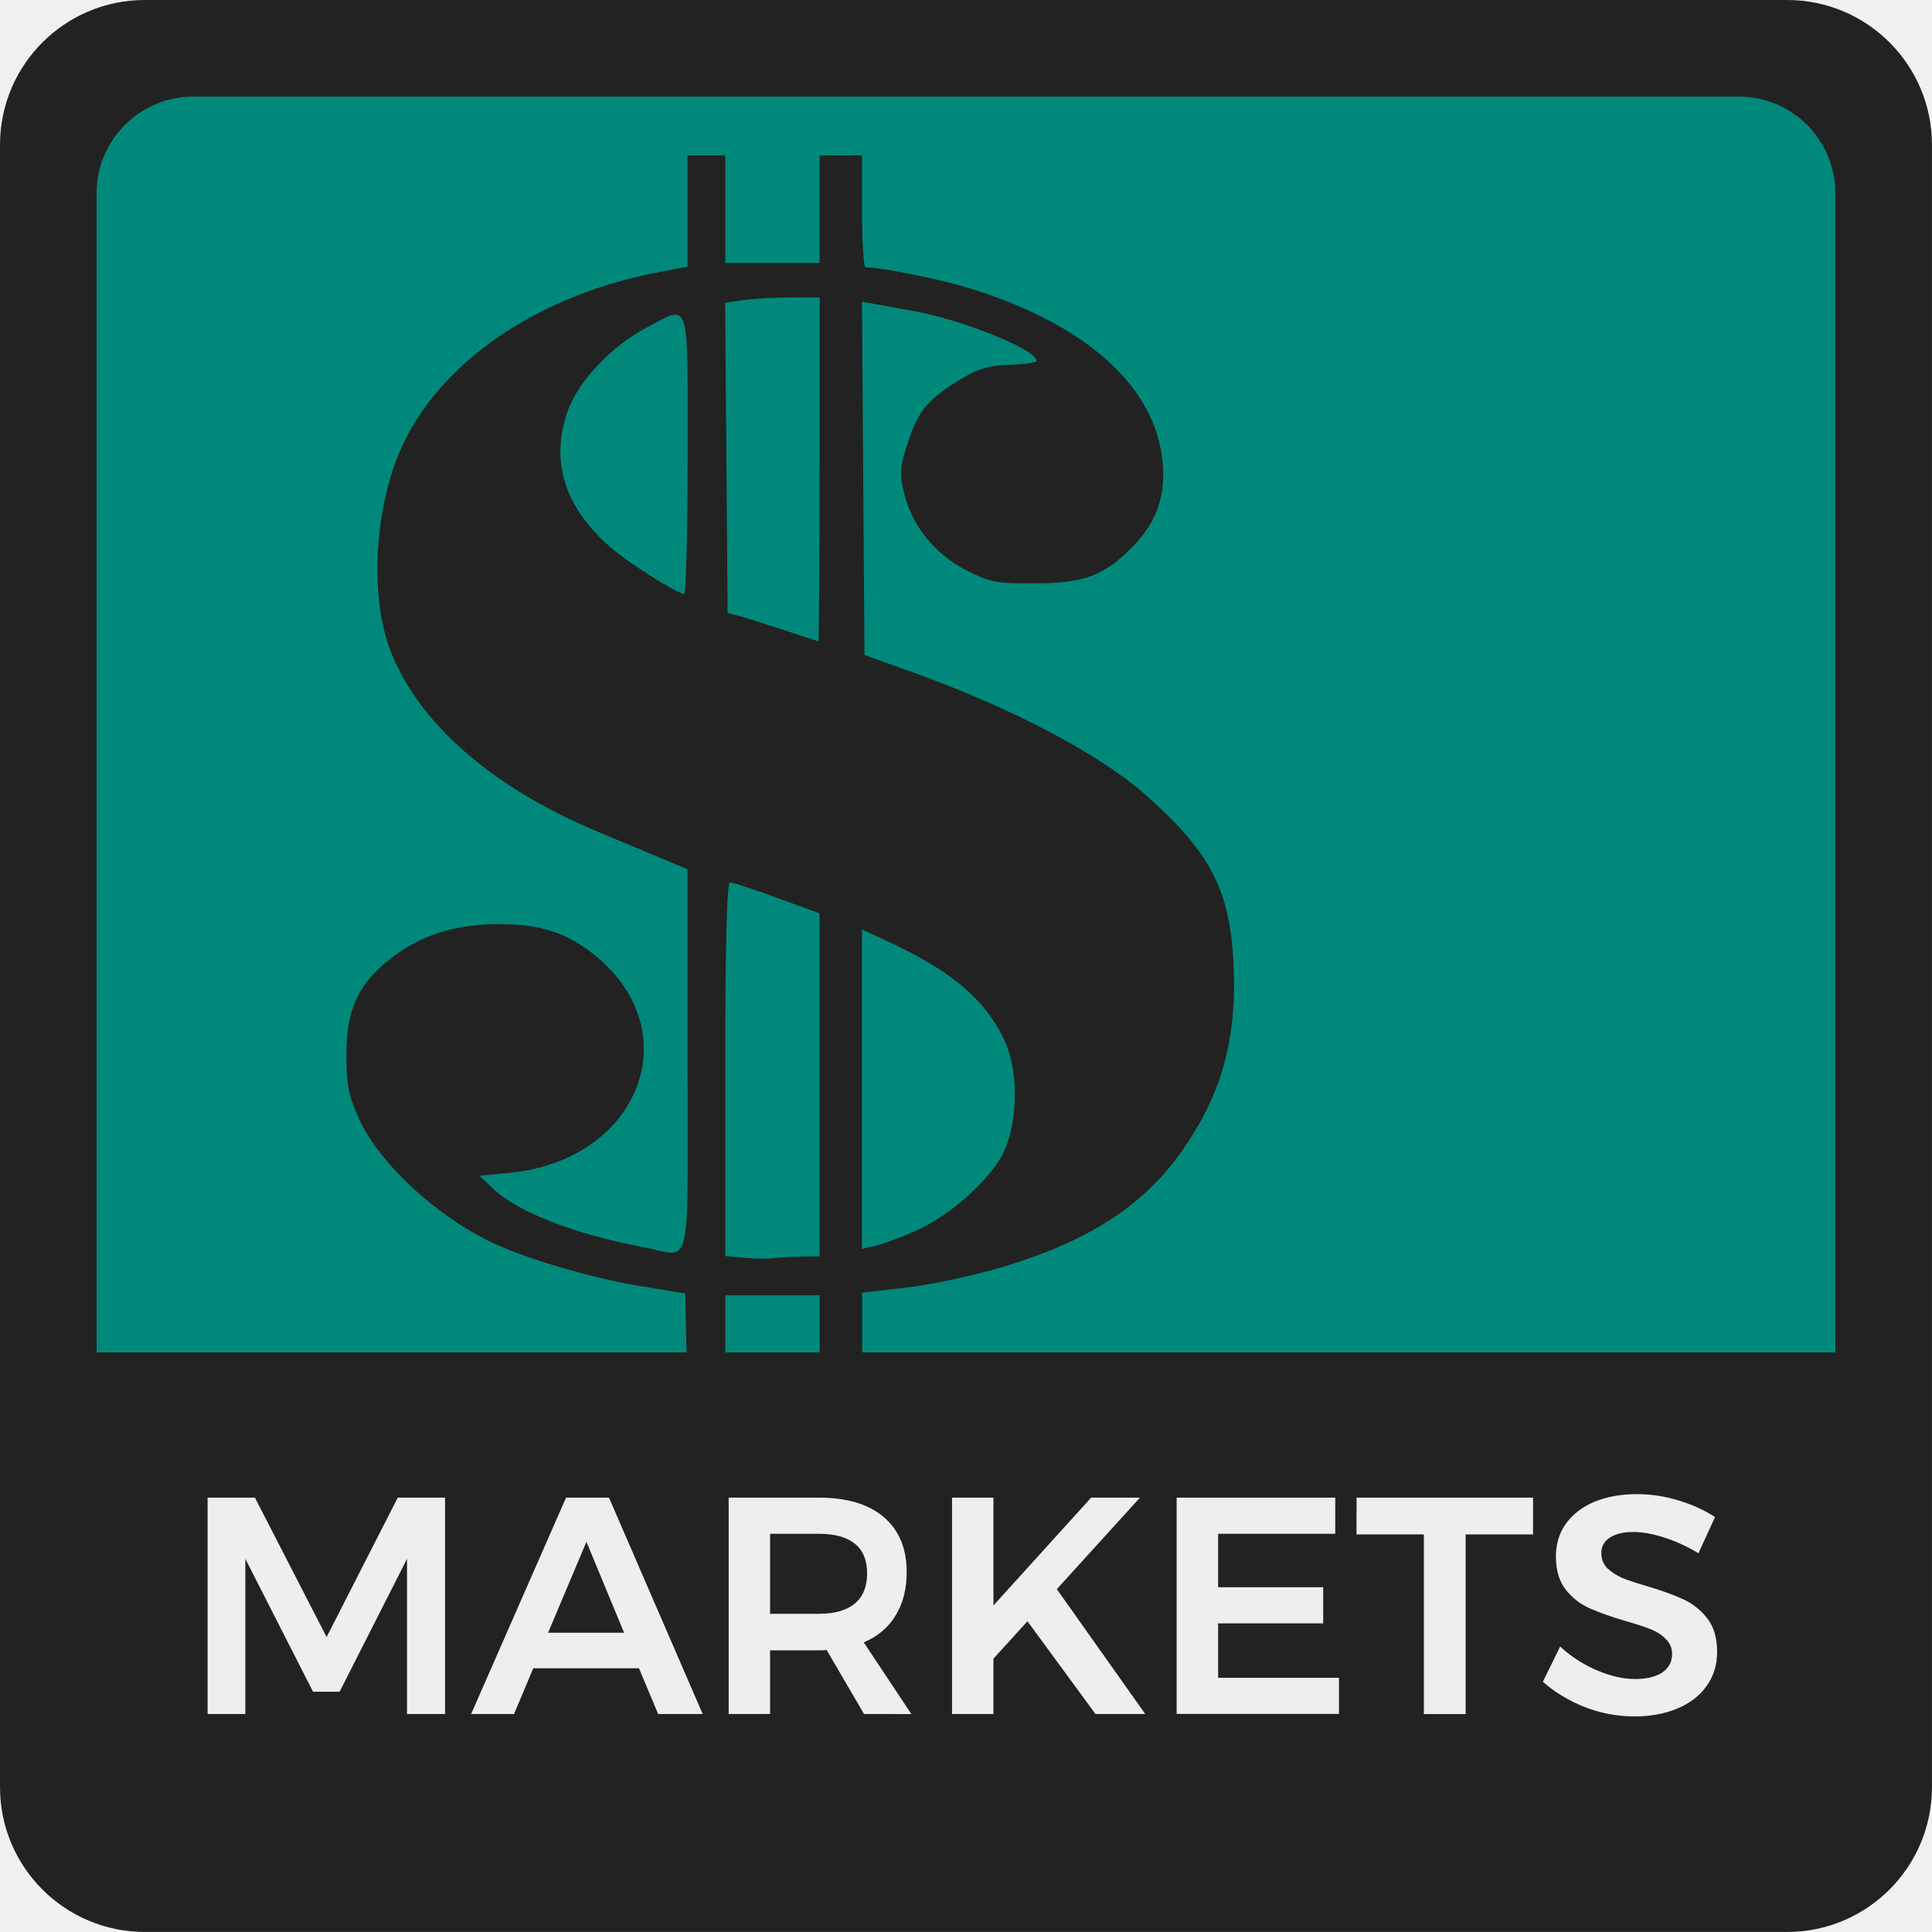
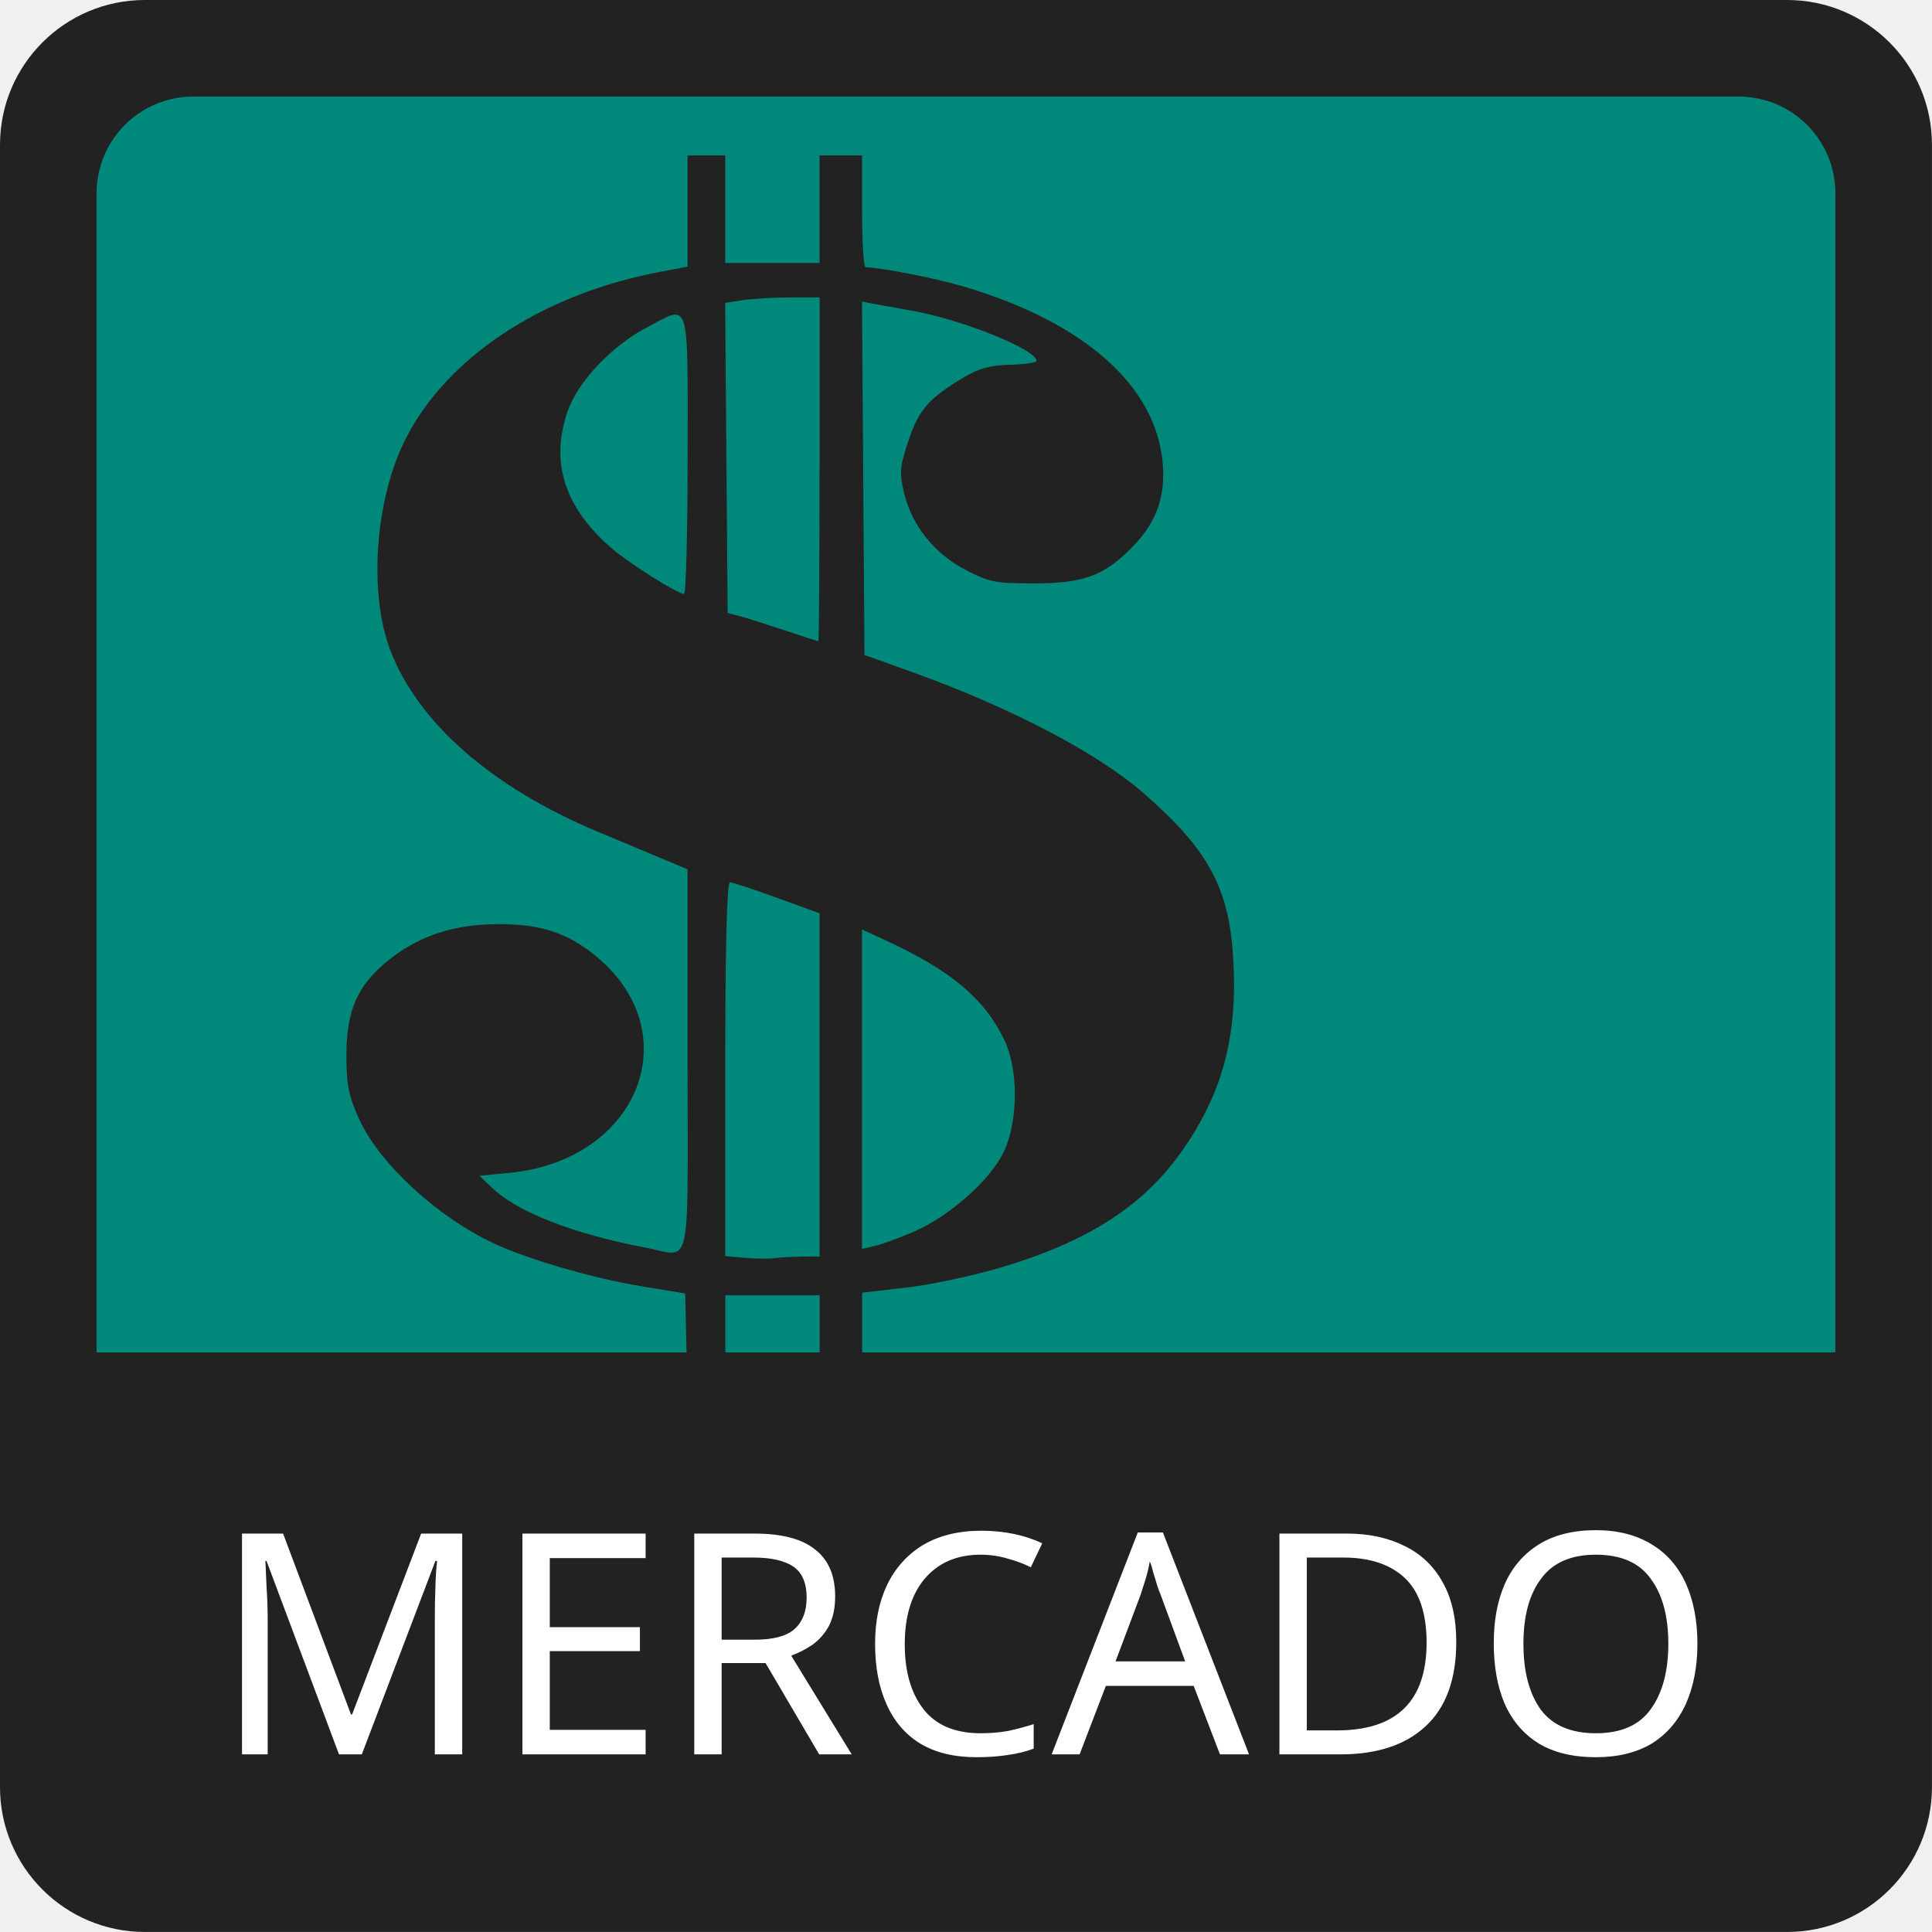
<svg xmlns="http://www.w3.org/2000/svg" width="200" height="200" viewBox="0 0 52.917 52.917" version="1.1" id="svg8">
  <defs id="defs2">
    </defs>
  <g id="layer1" transform="translate(249.8045,-91.40947)">
    <g style="stroke-width:0.5" id="g5334" transform="matrix(2,0,0,2,-249.8045,91.40947)">
      <rect ry="1.984" rx="1.984" style="opacity:1;fill:#222222;fill-opacity:1;fill-rule:nonzero;stroke:none;stroke-width:0.25;stroke-linecap:butt;stroke-linejoin:round;stroke-miterlimit:4;stroke-dasharray:none;stroke-dashoffset:0;stroke-opacity:0.909;paint-order:normal" id="rect5322" width="26.458" height="26.458" x="0" y="-1.110223e-16" />
      <rect ry="1.323" rx="1.323" y="1.323" x="1.323" height="23.812" width="23.812" id="rect5324" style="opacity:1;fill:#00897b;fill-opacity:1;fill-rule:nonzero;stroke:none;stroke-width:0.25;stroke-linecap:butt;stroke-linejoin:round;stroke-miterlimit:4;stroke-dasharray:none;stroke-dashoffset:0;stroke-opacity:0.909;paint-order:normal" />
      <path id="path5326" d="m 0.728,18.521 v 4.167 c 0,1.539 1.239,2.778 2.778,2.778 H 22.953 c 1.539,0 2.778,-1.239 2.778,-2.778 v -4.167 z" style="opacity:1;fill:#222222;fill-opacity:1;fill-rule:nonzero;stroke:none;stroke-width:0.25;stroke-linecap:butt;stroke-linejoin:round;stroke-miterlimit:4;stroke-dasharray:none;stroke-dashoffset:0;stroke-opacity:0.909;paint-order:normal" />
      <path style="fill:#222222;fill-opacity:1;stroke-width:0.5" d="M 9.402,18.521 9.384,17.714 8.771,17.613 C 8.114,17.504 7.242,17.25 6.769,17.031 5.994,16.671 5.196,15.937 4.919,15.328 4.773,15.007 4.743,14.852 4.744,14.439 c 0.002,-0.598 0.15,-0.938 0.554,-1.271 0.418,-0.344 0.896,-0.507 1.503,-0.512 0.594,-0.005 0.968,0.115 1.36,0.438 1.278,1.052 0.584,2.796 -1.181,2.968 l -0.414,0.04 0.18,0.171 c 0.342,0.326 1.114,0.627 2.076,0.809 0.664,0.126 0.594,0.427 0.594,-2.557 V 11.905 L 9.077,11.763 C 8.891,11.685 8.486,11.516 8.178,11.387 6.731,10.781 5.72,9.894 5.343,8.899 5.048,8.12 5.136,6.852 5.543,6.034 6.11,4.894 7.425,4.026 9.045,3.722 l 0.371,-0.07 V 2.891 2.129 h 0.258 0.258 v 0.736 0.736 h 0.646 0.646 V 2.866 2.129 h 0.291 0.291 v 0.766 c 0,0.421 0.022,0.766 0.048,0.766 0.214,0.002 0.953,0.148 1.353,0.266 1.647,0.49 2.623,1.357 2.716,2.412 0.041,0.467 -0.089,0.824 -0.425,1.162 C 15.118,7.886 14.836,7.989 14.163,7.989 13.631,7.99 13.552,7.974 13.228,7.807 12.8,7.585 12.492,7.203 12.383,6.759 c -0.069,-0.28 -0.062,-0.363 0.058,-0.723 0.142,-0.428 0.281,-0.585 0.765,-0.872 0.202,-0.12 0.36,-0.162 0.629,-0.169 0.198,-0.005 0.359,-0.029 0.36,-0.053 0.002,-0.155 -1.026,-0.568 -1.711,-0.688 -0.213,-0.037 -0.453,-0.081 -0.533,-0.096 l -0.146,-0.028 0.017,2.42 0.017,2.42 0.634,0.227 c 1.371,0.492 2.561,1.115 3.2,1.675 0.884,0.776 1.162,1.294 1.217,2.272 0.061,1.073 -0.157,1.861 -0.735,2.663 -0.522,0.723 -1.274,1.201 -2.433,1.547 -0.386,0.115 -0.974,0.241 -1.308,0.279 l -0.607,0.07 v 0.813 0.813 h -0.291 -0.291 v -0.795 -0.795 H 10.579 9.933 v 0.795 0.795 H 9.677 9.42 Z m 1.58,-1.313 0.242,-8.12e-4 V 14.857 12.508 l -0.582,-0.212 c -0.32,-0.117 -0.61,-0.212 -0.646,-0.212 -0.041,0 -0.064,0.904 -0.064,2.559 v 2.559 l 0.274,0.024 c 0.151,0.013 0.333,0.015 0.404,0.004 0.071,-0.011 0.238,-0.02 0.371,-0.02 z m 1.532,-0.34 c 0.486,-0.209 1.051,-0.71 1.232,-1.093 0.201,-0.424 0.203,-1.131 0.005,-1.539 -0.274,-0.565 -0.727,-0.944 -1.621,-1.357 l -0.325,-0.15 v 2.187 2.187 l 0.175,-0.04 c 0.097,-0.022 0.336,-0.109 0.533,-0.194 z M 11.225,6.429 V 4.073 l -0.404,6.588e-4 c -0.222,3.564e-4 -0.513,0.017 -0.647,0.037 l -0.243,0.037 0.017,2.123 0.017,2.123 0.161,0.043 c 0.089,0.024 0.365,0.111 0.613,0.193 0.249,0.083 0.459,0.151 0.468,0.153 0.009,0.001 0.016,-1.058 0.016,-2.354 z M 9.417,6.223 c 0,-2.178 0.04,-2.052 -0.554,-1.741 C 8.379,4.734 7.913,5.227 7.773,5.634 7.534,6.326 7.729,6.943 8.364,7.498 8.6,7.704 9.269,8.128 9.368,8.134 9.395,8.135 9.417,7.275 9.417,6.223 Z" id="path5347" />
-       <g aria-label="MARKETS" style="font-style:normal;font-variant:normal;font-weight:500;font-stretch:normal;font-size:4.233px;line-height:2.117px;font-family:Montserrat;-inkscape-font-specification:'Montserrat Medium';text-align:center;letter-spacing:0px;text-anchor:middle;opacity:1;fill:#eeeeee;fill-opacity:1;fill-rule:nonzero;stroke:none;stroke-width:2.117;stroke-linecap:butt;stroke-linejoin:round;stroke-miterlimit:4;stroke-dasharray:none;stroke-dashoffset:0;stroke-opacity:1;paint-order:stroke fill markers" id="text4627-3-2-3">
-         <path d="m 2.843,20.51 h 0.648 l 0.982,1.909 0.974,-1.909 h 0.648 v 2.963 h -0.521 V 21.348 L 4.651,23.168 H 4.287 L 3.36,21.348 v 2.125 H 2.843 Z" style="font-style:normal;font-variant:normal;font-weight:500;font-stretch:normal;font-size:4.233px;font-family:Montserrat;-inkscape-font-specification:'Montserrat Medium';text-align:center;letter-spacing:0px;text-anchor:middle;fill:#eeeeee;fill-opacity:1;stroke-width:2.117" id="path5735" />
-         <path d="M 9.013,23.473 8.751,22.847 h -1.448 L 7.04,23.473 H 6.452 l 1.3,-2.963 h 0.588 l 1.283,2.963 z M 7.506,22.36 h 1.041 l -0.516,-1.245 z" style="font-style:normal;font-variant:normal;font-weight:500;font-stretch:normal;font-size:4.233px;font-family:Montserrat;-inkscape-font-specification:'Montserrat Medium';text-align:center;letter-spacing:0px;text-anchor:middle;fill:#eeeeee;fill-opacity:1;stroke-width:2.117" id="path5737" />
-         <path d="m 11.833,23.473 -0.512,-0.876 q -0.034,0.004 -0.106,0.004 h -0.669 v 0.872 H 9.979 v -2.963 h 1.236 q 0.576,0 0.889,0.267 0.313,0.267 0.313,0.754 0,0.347 -0.152,0.593 -0.148,0.246 -0.436,0.368 l 0.652,0.982 z m -1.287,-1.372 h 0.669 q 0.322,0 0.491,-0.14 0.169,-0.14 0.169,-0.415 0,-0.271 -0.169,-0.406 -0.169,-0.135 -0.491,-0.135 h -0.669 z" style="font-style:normal;font-variant:normal;font-weight:500;font-stretch:normal;font-size:4.233px;font-family:Montserrat;-inkscape-font-specification:'Montserrat Medium';text-align:center;letter-spacing:0px;text-anchor:middle;fill:#eeeeee;fill-opacity:1;stroke-width:2.117" id="path5739" />
-         <path d="m 15.684,23.473 h -0.682 l -0.931,-1.27 -0.466,0.512 v 0.758 h -0.567 v -2.963 h 0.567 v 1.477 l 1.338,-1.477 h 0.669 l -1.139,1.253 z" style="font-style:normal;font-variant:normal;font-weight:500;font-stretch:normal;font-size:4.233px;font-family:Montserrat;-inkscape-font-specification:'Montserrat Medium';text-align:center;letter-spacing:0px;text-anchor:middle;fill:#eeeeee;fill-opacity:1;stroke-width:2.117" id="path5741" />
-         <path d="m 16.114,20.51 h 2.172 v 0.495 h -1.604 v 0.732 h 1.439 v 0.495 h -1.439 v 0.745 h 1.655 v 0.495 h -2.223 z" style="font-style:normal;font-variant:normal;font-weight:500;font-stretch:normal;font-size:4.233px;font-family:Montserrat;-inkscape-font-specification:'Montserrat Medium';text-align:center;letter-spacing:0px;text-anchor:middle;fill:#eeeeee;fill-opacity:1;stroke-width:2.117" id="path5743" />
-         <path d="m 18.578,20.51 h 2.417 v 0.504 h -0.923 v 2.46 h -0.572 v -2.46 h -0.923 z" style="font-style:normal;font-variant:normal;font-weight:500;font-stretch:normal;font-size:4.233px;font-family:Montserrat;-inkscape-font-specification:'Montserrat Medium';text-align:center;letter-spacing:0px;text-anchor:middle;fill:#eeeeee;fill-opacity:1;stroke-width:2.117" id="path5745" />
-         <path d="m 23.26,21.272 q -0.229,-0.14 -0.47,-0.216 -0.237,-0.076 -0.419,-0.076 -0.203,0 -0.322,0.076 -0.119,0.076 -0.119,0.212 0,0.123 0.08,0.207 0.085,0.08 0.207,0.135 0.127,0.051 0.343,0.114 0.301,0.089 0.491,0.178 0.195,0.089 0.33,0.262 0.135,0.174 0.135,0.457 0,0.271 -0.148,0.474 -0.144,0.199 -0.402,0.305 -0.254,0.106 -0.584,0.106 -0.347,0 -0.677,-0.127 -0.33,-0.131 -0.576,-0.347 l 0.237,-0.483 q 0.224,0.207 0.504,0.326 0.279,0.119 0.521,0.119 0.237,0 0.373,-0.089 0.135,-0.093 0.135,-0.25 0,-0.127 -0.085,-0.207 -0.08,-0.085 -0.207,-0.135 -0.127,-0.051 -0.347,-0.114 -0.301,-0.089 -0.491,-0.174 -0.191,-0.085 -0.326,-0.254 -0.135,-0.174 -0.135,-0.453 0,-0.258 0.135,-0.449 0.14,-0.195 0.389,-0.301 0.254,-0.106 0.584,-0.106 0.288,0 0.567,0.085 0.284,0.085 0.504,0.229 z" style="font-style:normal;font-variant:normal;font-weight:500;font-stretch:normal;font-size:4.233px;font-family:Montserrat;-inkscape-font-specification:'Montserrat Medium';text-align:center;letter-spacing:0px;text-anchor:middle;fill:#eeeeee;fill-opacity:1;stroke-width:2.117" id="path5747" />
-       </g>
+       <g aria-label="MARKETS" style="font-style:normal;font-variant:normal;font-weight:500;font-stretch:normal;font-size:4.233px;line-height:2.117px;font-family:Montserrat;-inkscape-font-specification:'Montserrat Medium';text-align:center;letter-spacing:0px;text-anchor:middle;opacity:1;fill:#eeeeee;fill-opacity:1;fill-rule:nonzero;stroke:none;stroke-width:2.117;stroke-linecap:butt;stroke-linejoin:round;stroke-miterlimit:4;stroke-dasharray:none;stroke-dashoffset:0;stroke-opacity:1;paint-order:stroke fill markers" id="text4627-3-2-3" />
    </g>
+     <text xml:space="preserve" style="font-style:normal;font-variant:normal;font-weight:normal;font-stretch:normal;font-size:8.467px;line-height:1.25;font-family:Montserrat;-inkscape-font-specification:Montserrat;letter-spacing:0px;word-spacing:0px;fill:#ffffff;fill-opacity:1;stroke:none;stroke-width:0.265;" x="-244.005" y="139.462" id="text25">
+       <tspan id="tspan23" x="-244.005" y="139.462" style="stroke-width:0.265;fill:#ffffff;font-size:8.467px;">MERCADO</tspan>
+     </text>
  </g>
</svg>
